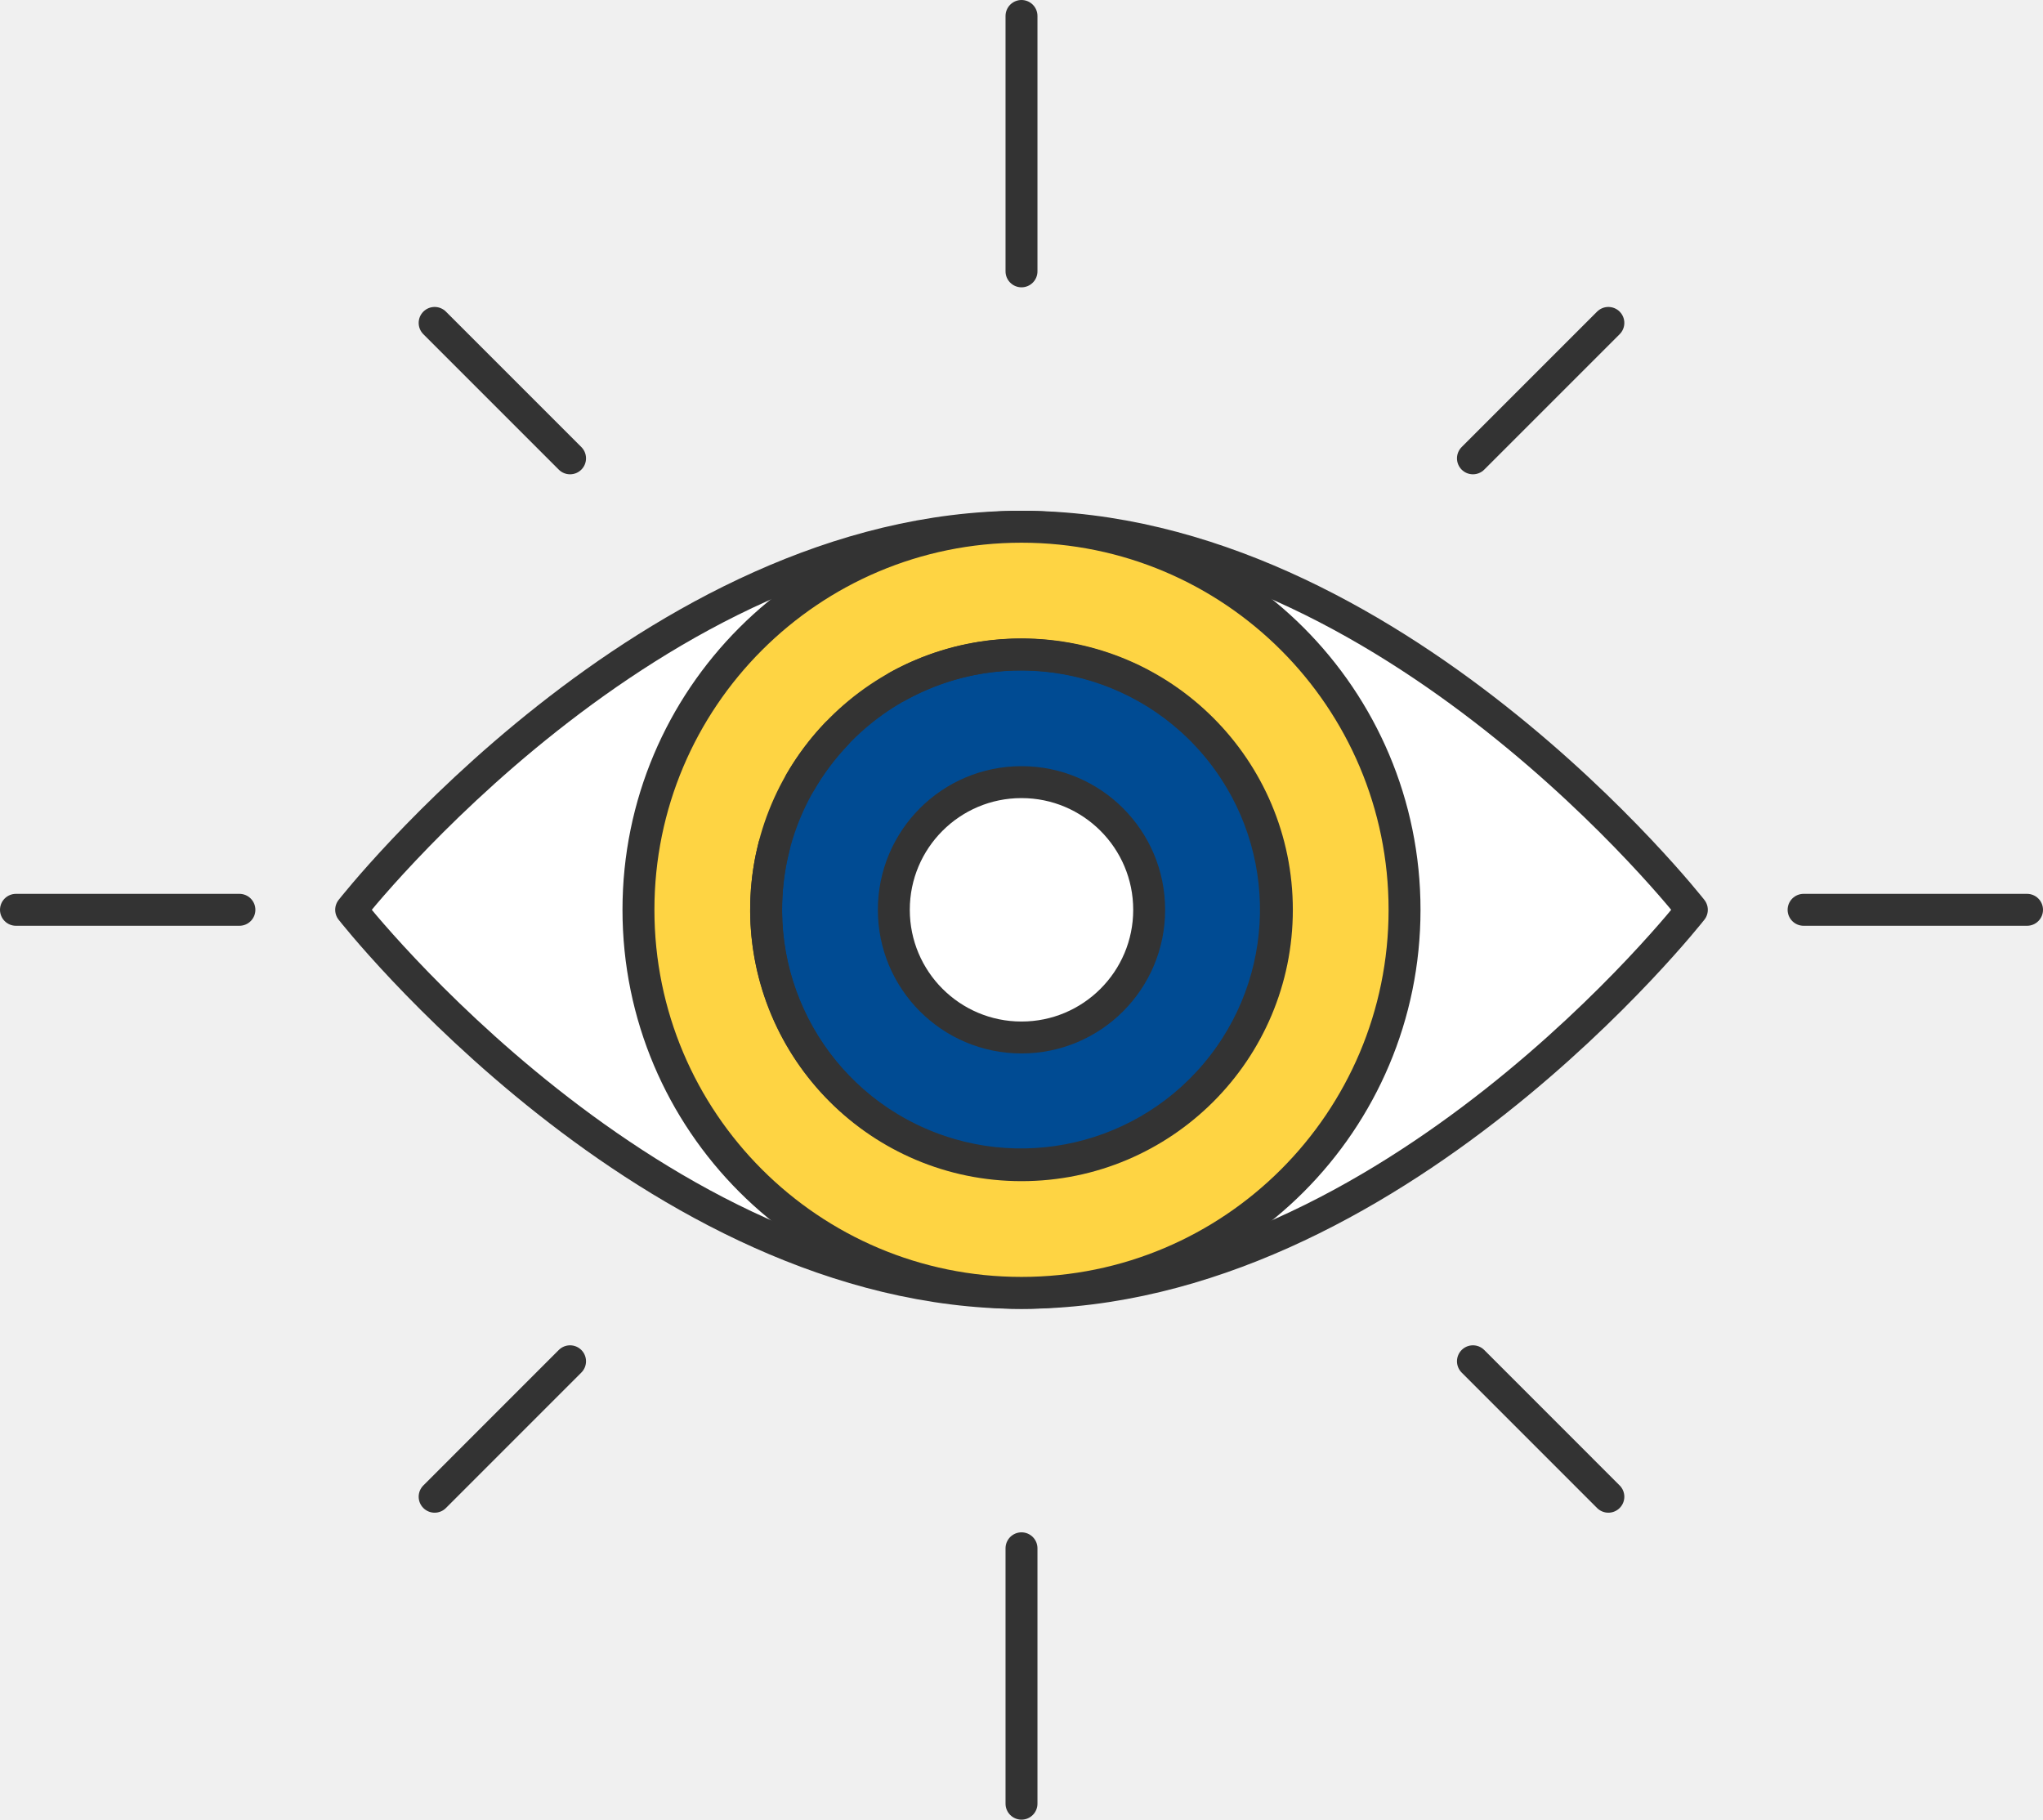
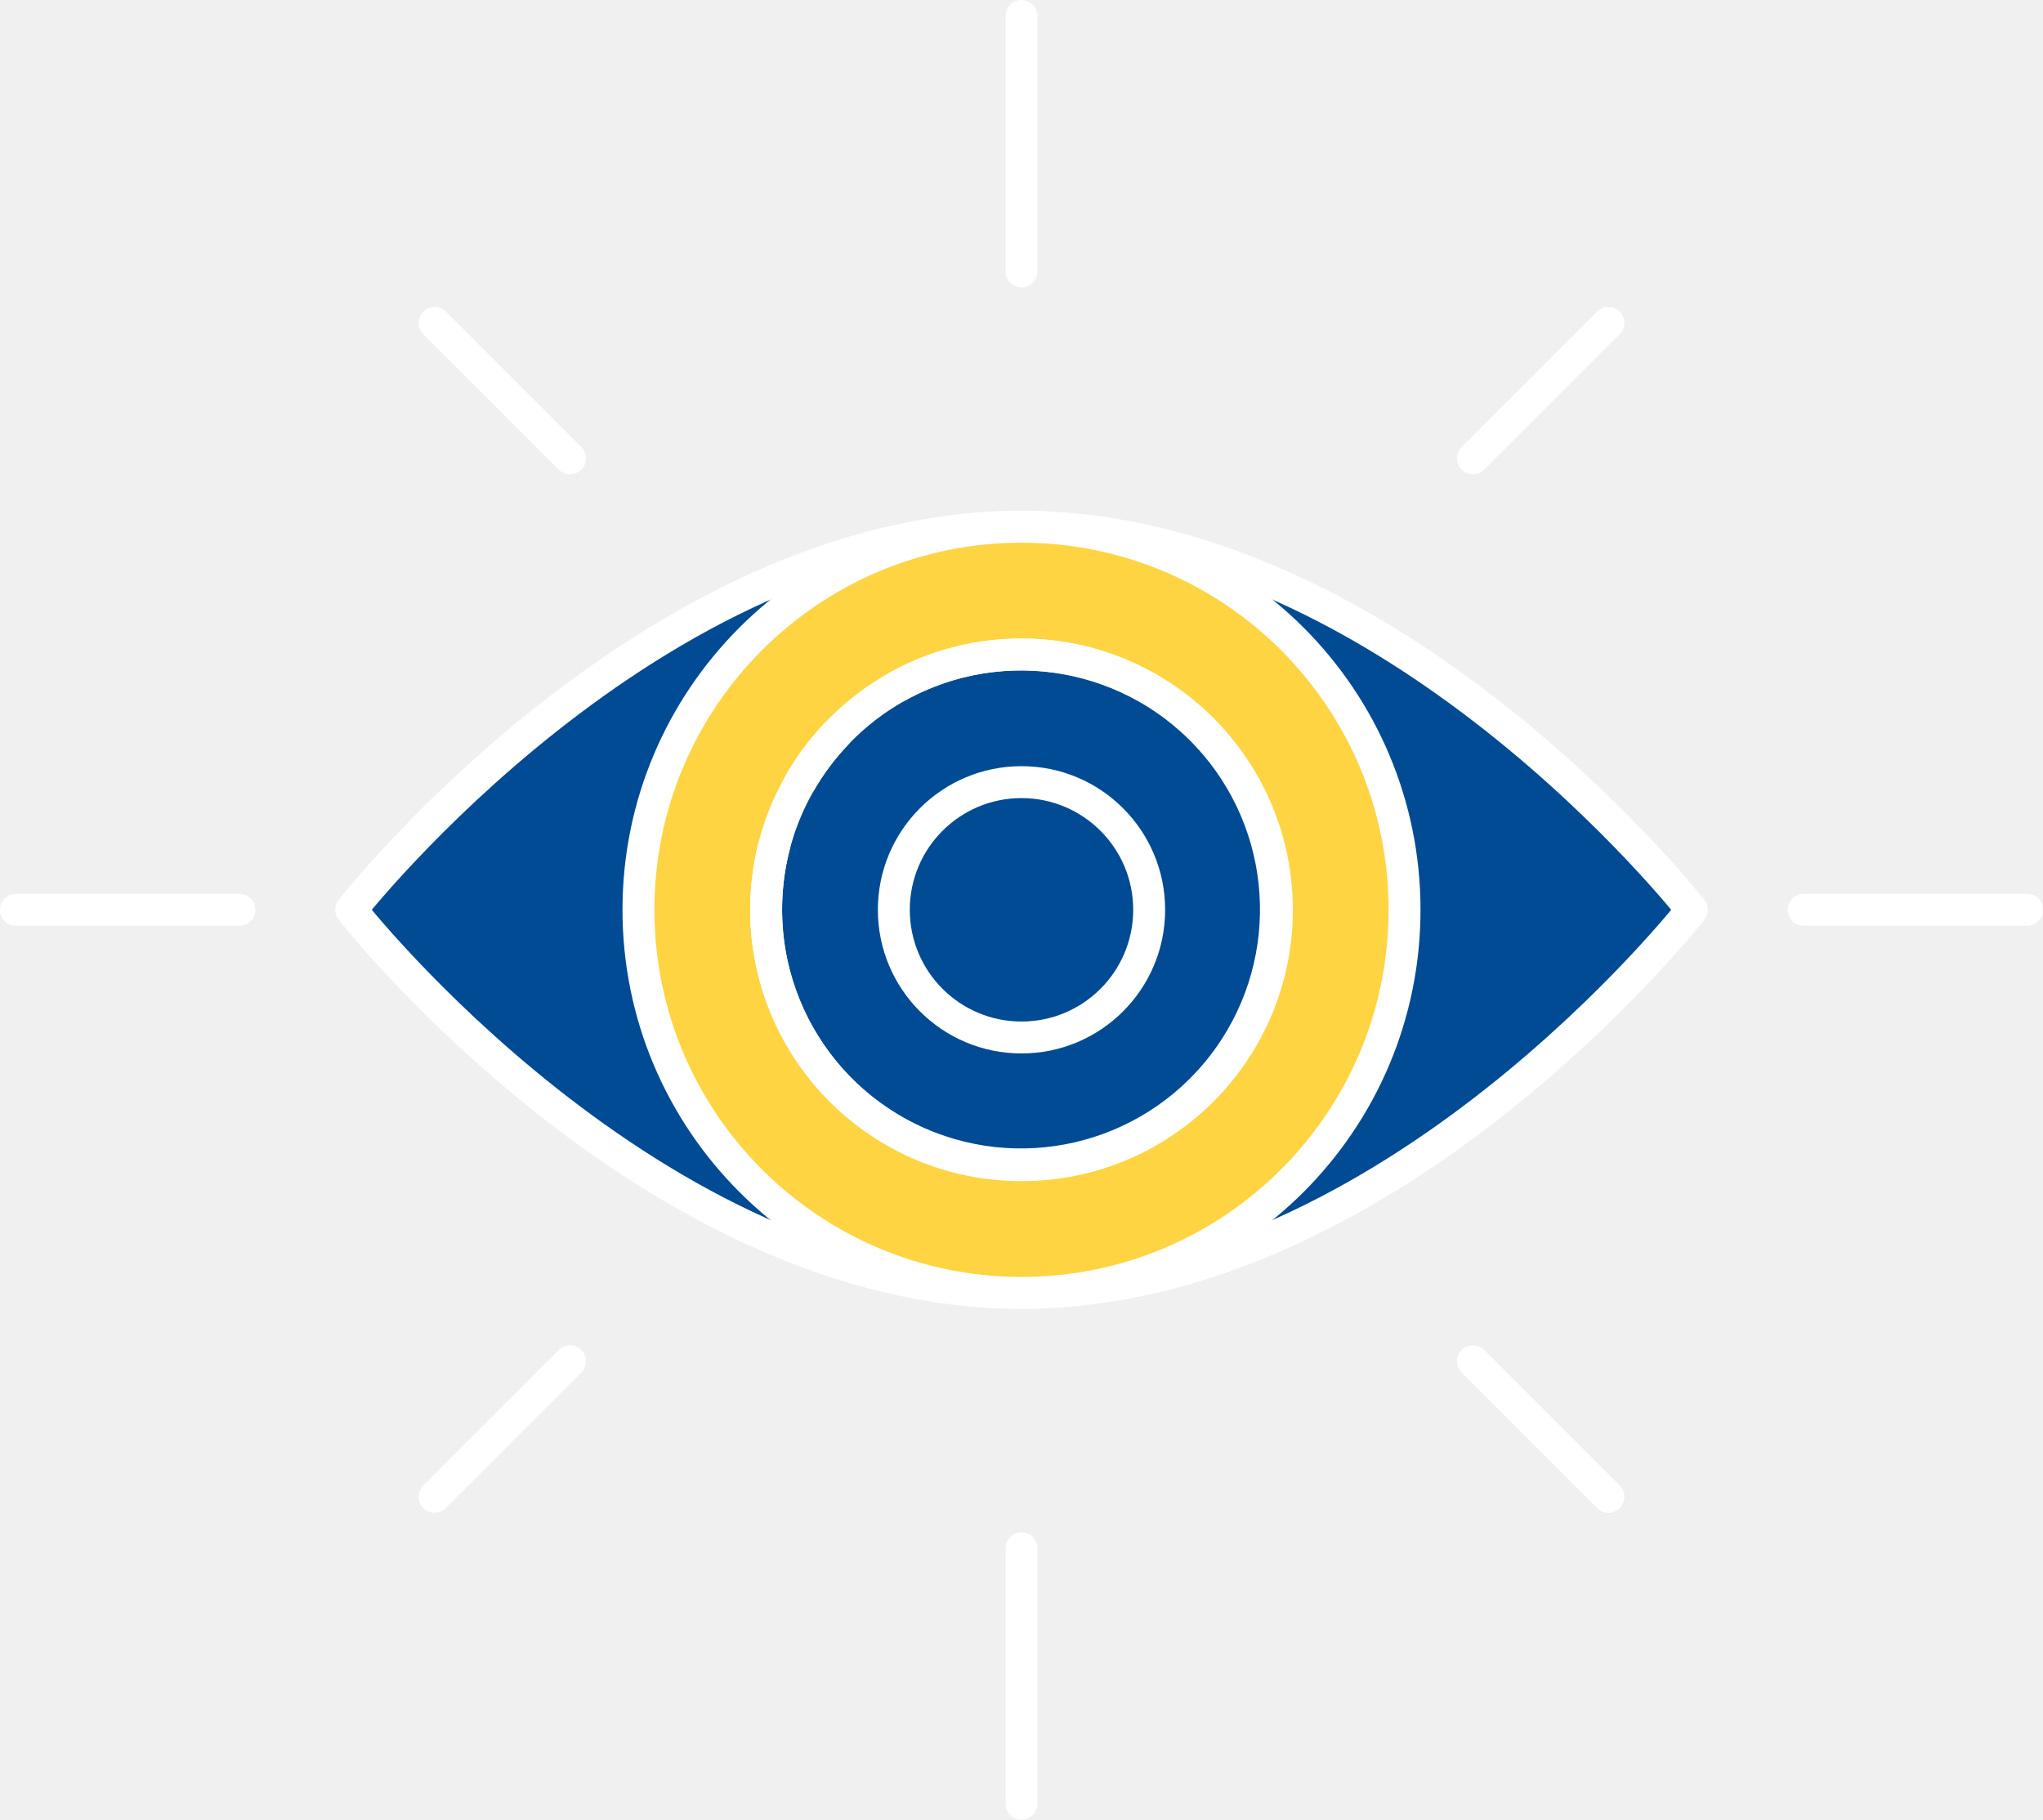
<svg xmlns="http://www.w3.org/2000/svg" viewBox="0 0 701.36 624.65">
  <defs>
-     <style>.cls-1{fill:#fff;}.cls-1,.cls-2,.cls-3,.cls-4{stroke:#333;stroke-linecap:round;stroke-linejoin:round;stroke-width:10.96px;}.cls-2{fill:none;}.cls-3{fill:#fed443;}.cls-4{fill:#004b93;}</style>
+     <style>.cls-1{fill:#004b93;}.cls-1,.cls-2,.cls-3{stroke:#fff;stroke-linecap:round;stroke-linejoin:round;stroke-width:10.96px;}.cls-2{fill:none;}.cls-3{fill:#fed443;}</style>
  </defs>
  <g id="Layer_2" data-name="Layer 2">
    <g id="Capa_1" data-name="Capa 1">
      <g id="Vision">
        <path class="cls-1" d="M580.81,312.32s-103,131.51-230.13,131.51S120.55,312.32,120.55,312.32s103-131.5,230.13-131.5S580.81,312.32,580.81,312.32Z" />
        <line class="cls-2" x1="350.68" y1="5.48" x2="350.68" y2="93.15" />
        <line class="cls-2" x1="350.68" y1="531.5" x2="350.68" y2="619.17" />
        <line class="cls-2" x1="82.19" y1="312.32" x2="5.48" y2="312.32" />
        <line class="cls-2" x1="695.88" y1="312.32" x2="619.17" y2="312.32" />
        <line class="cls-2" x1="195.7" y1="467.3" x2="149.21" y2="513.8" />
        <line class="cls-2" x1="552.15" y1="110.85" x2="505.66" y2="157.34" />
        <line class="cls-2" x1="505.66" y1="467.3" x2="552.15" y2="513.8" />
        <line class="cls-2" x1="149.21" y1="110.85" x2="195.7" y2="157.34" />
        <circle class="cls-3" cx="350.68" cy="312.32" r="131.5" />
-         <circle class="cls-4" cx="350.68" cy="312.32" r="87.67" />
+         <circle class="cls-1" cx="350.68" cy="312.32" r="87.67" />
        <path class="cls-2" d="M274.74,268.49A87.86,87.86,0,0,1,287.1,252" />
        <path class="cls-2" d="M308.2,235.61a87.51,87.51,0,1,1-42.43,54.79" />
        <circle class="cls-1" cx="350.68" cy="312.32" r="43.83" />
      </g>
    </g>
  </g>
</svg>
